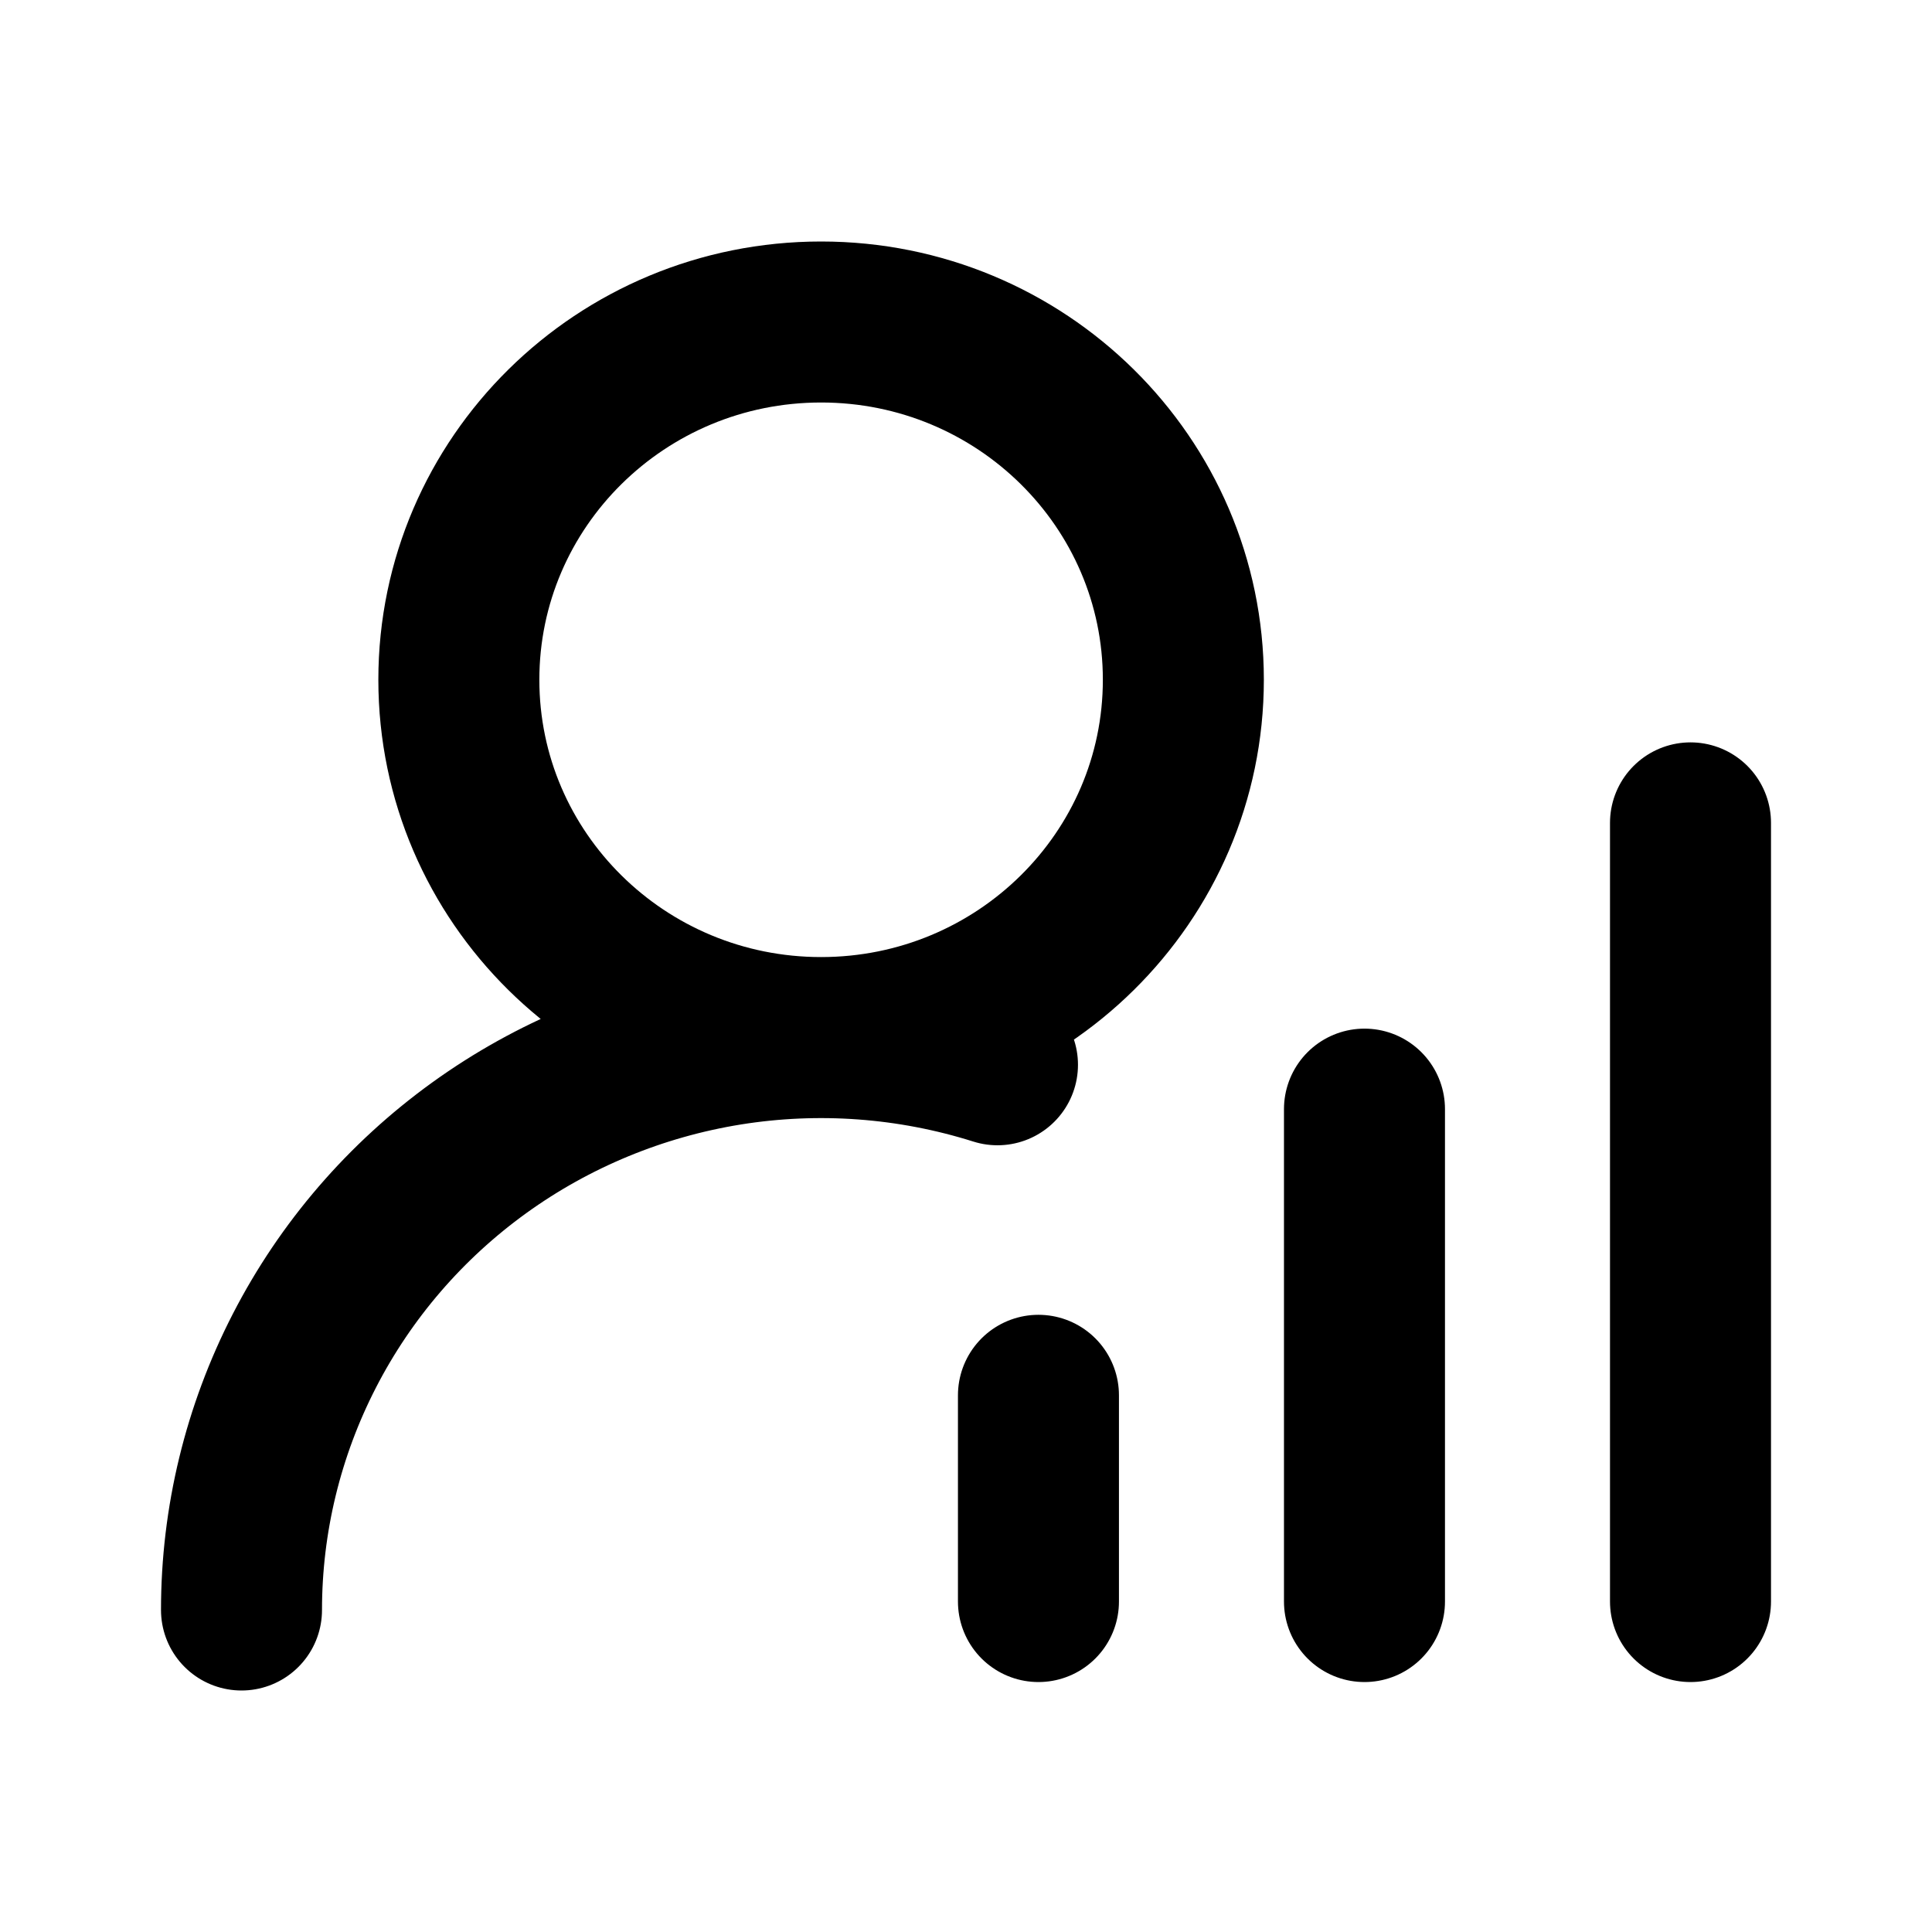
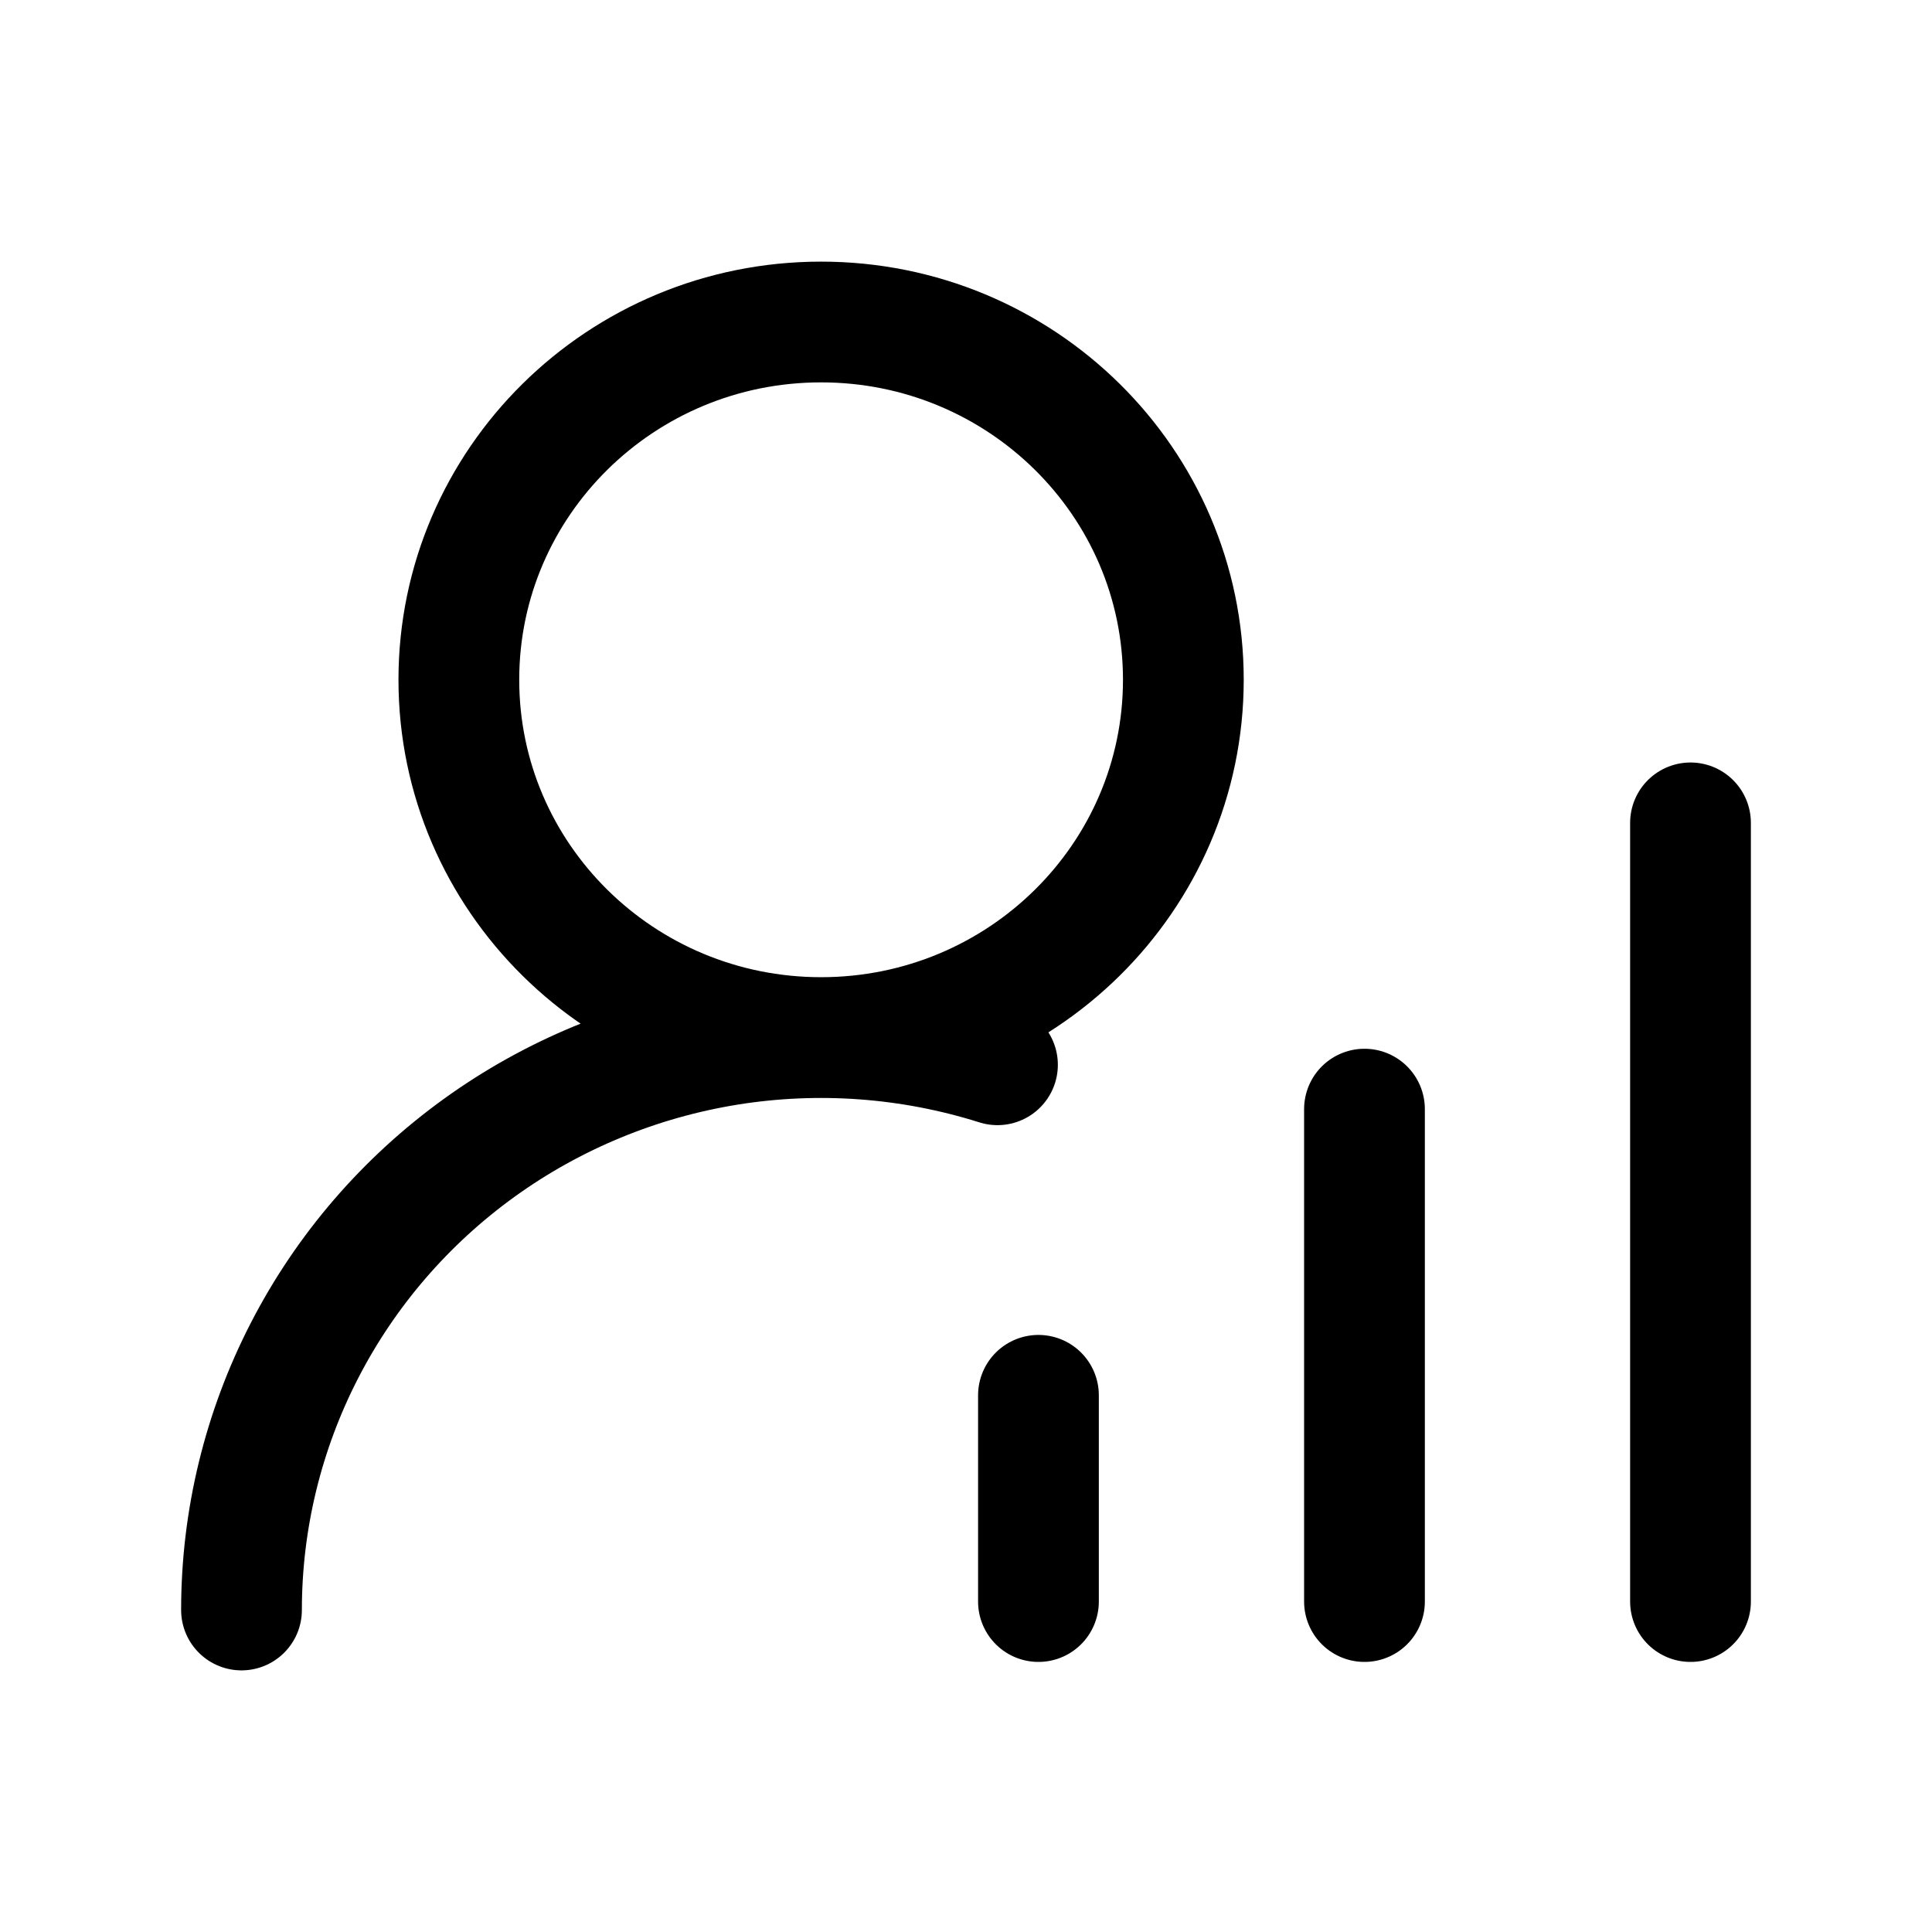
<svg xmlns="http://www.w3.org/2000/svg" width="24" height="24" viewBox="0 0 24 24" fill="none">
-   <path d="M3 20C3 18.881 3.268 17.777 3.781 16.78C4.294 15.782 5.039 14.918 5.954 14.258C6.869 13.598 7.929 13.161 9.047 12.981C10.166 12.802 11.311 12.886 12.391 13.227M12.9 19.895V17.333M16.95 19.895V13.778M21 19.895V10.222M14.7 8.444C14.7 10.899 12.685 12.889 10.2 12.889C7.715 12.889 5.7 10.899 5.7 8.444C5.7 5.99 7.715 4 10.2 4C12.685 4 14.7 5.99 14.7 8.444Z" stroke="currentColor" stroke-width="2" stroke-linecap="round" stroke-linejoin="round" />
+   <path d="M3 20C3 18.881 3.268 17.777 3.781 16.78C4.294 15.782 5.039 14.918 5.954 14.258C6.869 13.598 7.929 13.161 9.047 12.981C10.166 12.802 11.311 12.886 12.391 13.227M12.9 19.895V17.333M16.95 19.895V13.778M21 19.895V10.222M14.7 8.444C14.7 10.899 12.685 12.889 10.2 12.889C7.715 12.889 5.7 10.899 5.7 8.444C5.7 5.99 7.715 4 10.2 4C12.685 4 14.7 5.99 14.7 8.444Z" stroke="currentColor" stroke-width="1.5" stroke-linecap="round" stroke-linejoin="round" />
</svg>
